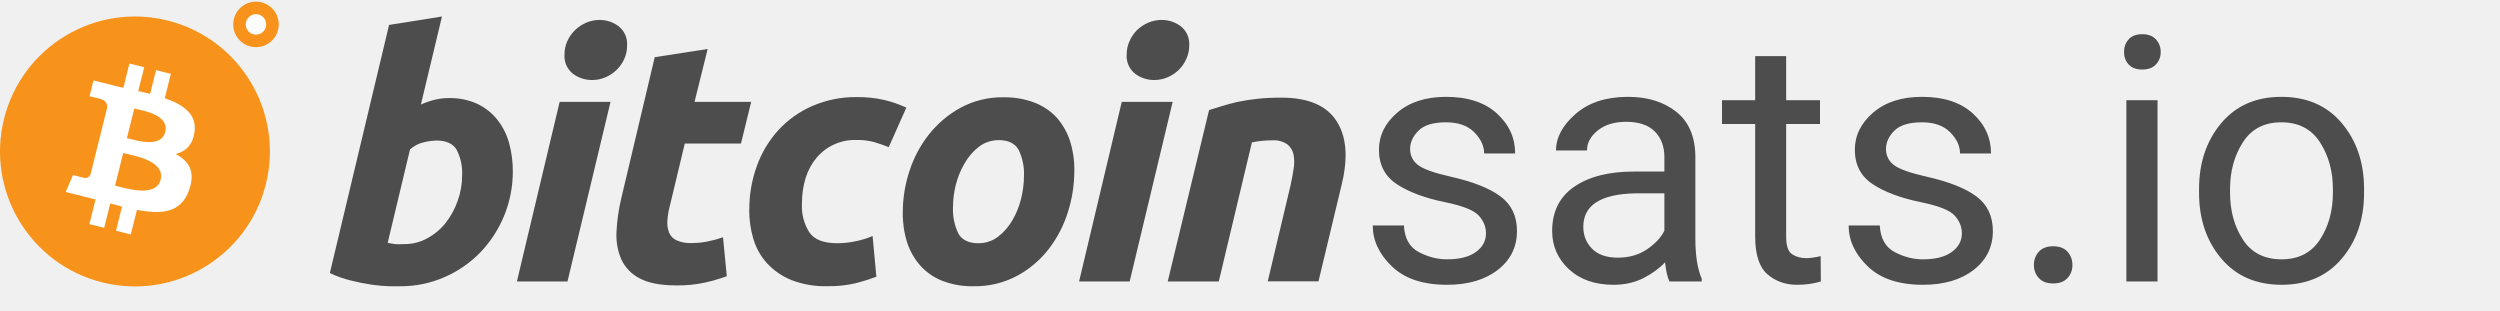
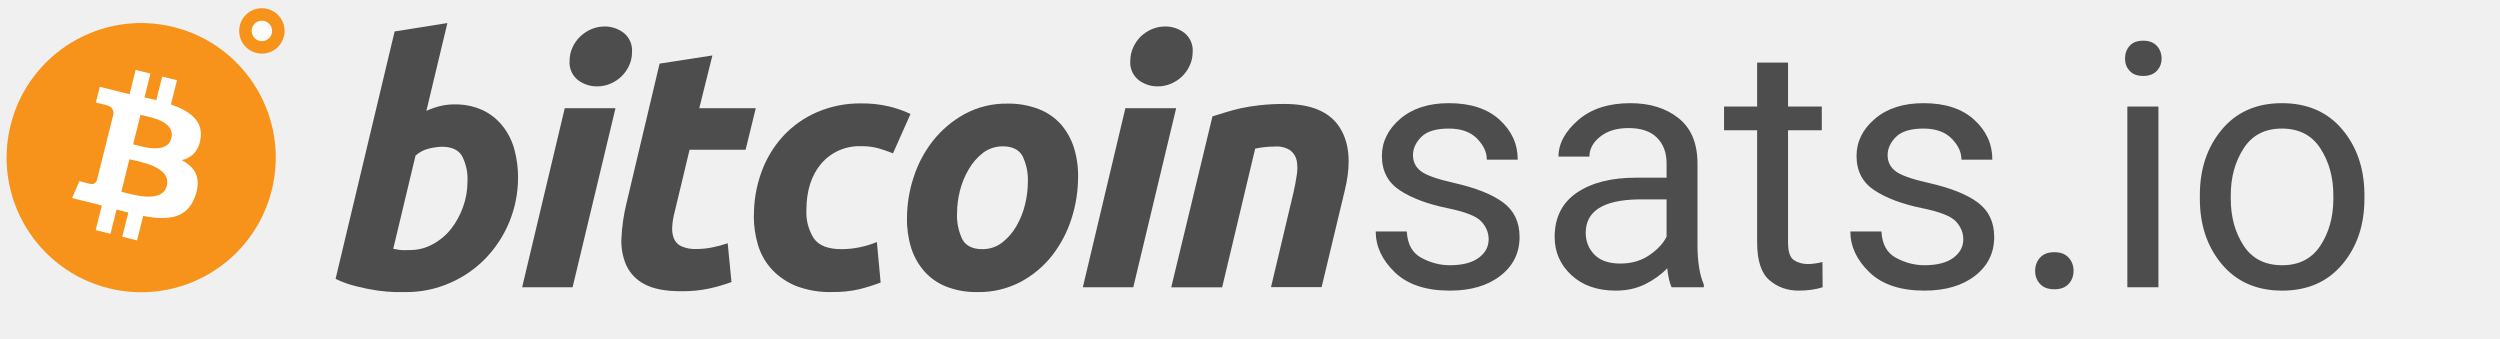
- <svg xmlns="http://www.w3.org/2000/svg" viewBox="0 0 37895 4700" role="img" aria-label="bitcoinsats.io">
-   <g transform="translate(0 250)">
+ <svg xmlns="http://www.w3.org/2000/svg" viewBox="0 0 37995 5150" role="img" aria-label="bitcoinsats.io">
+   <g transform="translate(100 350)">
    <g>
      <path fill="#F7931A" fill-rule="nonzero" d="M4030.06 2540.77c-273.24,1096.01 -1383.32,1763.02 -2479.46,1489.71 -1095.68,-273.24 -1762.69,-1383.39 -1489.33,-2479.31 273.12,-1096.13 1383.2,-1763.19 2479,-1489.95 1096.06,273.24 1763.03,1383.51 1489.76,2479.57l0.02 -0.02z" />
      <path fill="white" fill-rule="nonzero" d="M2947.77 1754.38c40.72,-272.26 -166.56,-418.61 -450,-516.24l91.95 -368.8 -224.5 -55.94 -89.51 359.09c-59.02,-14.72 -119.63,-28.59 -179.87,-42.34l90.16 -361.46 -224.36 -55.94 -92 368.68c-48.84,-11.12 -96.81,-22.11 -143.35,-33.69l0.26 -1.16 -309.59 -77.31 -59.72 239.78c0,0 166.56,38.18 163.05,40.53 90.91,22.69 107.35,82.87 104.62,130.57l-104.74 420.15c6.26,1.59 14.38,3.89 23.34,7.49 -7.49,-1.86 -15.46,-3.89 -23.73,-5.87l-146.81 588.57c-11.11,27.62 -39.31,69.07 -102.87,53.33 2.25,3.26 -163.17,-40.72 -163.17,-40.72l-111.46 256.98 292.15 72.83c54.35,13.63 107.61,27.89 160.06,41.3l-92.9 373.03 224.24 55.94 92 -369.07c61.26,16.63 120.71,31.97 178.91,46.43l-91.69 367.33 224.51 55.94 92.89 -372.33c382.82,72.45 670.67,43.24 791.83,-303.02 97.63,-278.78 -4.86,-439.58 -206.26,-544.44 146.69,-33.83 257.18,-130.31 286.64,-329.61l-0.07 -0.05zm-512.93 719.26c-69.38,278.78 -538.76,128.08 -690.94,90.29l123.28 -494.2c152.17,37.99 640.17,113.17 567.67,403.91zm69.43 -723.3c-63.29,253.58 -453.96,124.75 -580.69,93.16l111.77 -448.21c126.73,31.59 534.85,90.55 468.94,355.05l-0.02 0z" />
      <circle cx="3880" cy="120" r="250" fill="#FFFFFF" fill-opacity="0.8" stroke="#F7931A" stroke-width="190" />
    </g>
    <g fill="#4D4D4D" fill-rule="nonzero" transform="translate(812.30,0) scale(4.6)">
      <path d="M1157.17 750c25.96,0.08 51.5,-6.53 74.17,-19.17 23.33,-12.44 43.85,-29.57 60.28,-50.28 17.12,-21.9 30.58,-46.43 39.86,-72.64 9.79,-27.08 14.76,-55.65 14.72,-84.44 1.56,-29.21 -4.68,-58.31 -18.06,-84.31 -11.94,-20.14 -34.17,-30.41 -66.39,-30.41 -14.04,0.48 -28,2.39 -41.67,5.69 -16.97,3.79 -32.67,11.93 -45.56,23.61l-73.61 307.78 11.81 2.22c3.51,0.86 7.1,1.42 10.69,1.67 4.61,0.57 9.25,0.8 13.89,0.69l19.86 -0.42zm146.25 -481.11c32.15,-0.74 64.07,5.82 93.33,19.17 25.4,12.11 47.72,29.82 65.28,51.81 17.98,22.74 31.2,48.85 38.89,76.8 8.42,30.82 12.57,62.64 12.36,94.59 -0.04,99.4 -38.57,194.91 -107.5,266.53 -33.42,34.28 -73.18,61.72 -117.08,80.83 -46.03,20.26 -95.82,30.59 -146.11,30.28l-35.56 0c-19.33,-0.63 -38.63,-2.29 -57.78,-5 -23.39,-3.39 -46.57,-8.02 -69.44,-13.89 -23.98,-5.69 -47.26,-13.98 -69.44,-24.72l195.14 -817.5 174.31 -27.78 -69.44 290.14c14.46,-6.54 29.47,-11.79 44.86,-15.69 15.86,-3.86 32.15,-5.78 48.47,-5.69l-0.28 0.14z" />
      <path d="M1774.39 209.3c-22.72,0.22 -44.87,-7.06 -63.06,-20.69 -19.28,-15.25 -29.7,-39.1 -27.78,-63.61 -0.08,-15.29 3.18,-30.42 9.58,-44.31 6.13,-13.53 14.74,-25.78 25.42,-36.11 10.67,-10.14 23.03,-18.32 36.53,-24.17 14.04,-6.03 29.17,-9.1 44.44,-9.03 22.56,-0.07 44.5,7.25 62.5,20.83 19.24,15.28 29.65,39.11 27.78,63.61 0.12,15.33 -3.1,30.5 -9.44,44.44 -6.13,13.46 -14.7,25.65 -25.28,35.97 -10.64,10.18 -23,18.36 -36.53,24.17 -14.04,6.03 -29.17,9.06 -44.44,8.89l0.28 0zm-80.97 663.76l-166.67 0 140.83 -591.68 167.64 0 -141.81 591.68z" />
      <path d="M1981.06 134.03l174.3 -26.94 -43.33 174.31 186.68 0 -33.63 137.22 -185.14 0 -49.44 206.39c-4.28,15.8 -6.93,32 -7.92,48.35 -1.02,13.22 0.94,26.5 5.69,38.87 4.65,11.1 13.26,20.07 24.17,25.14 15.7,6.94 32.84,10.1 50,9.17 17.58,0.06 35.12,-1.67 52.36,-5.14 17.35,-3.39 34.44,-8.03 51.11,-13.89l12.5 128.33c-23.93,8.6 -48.38,15.71 -73.2,21.25 -30.67,6.51 -61.98,9.54 -93.33,9.03 -51.81,0 -91.81,-7.78 -120.42,-23.06 -26.76,-13.61 -48.2,-35.81 -60.83,-63.06 -12.33,-28.91 -17.71,-60.31 -15.69,-91.67 1.87,-36.79 7.12,-73.33 15.69,-109.17l110.42 -465.69 0 0.56z" />
      <path d="M2292.59 636.8c-0.35,-49.08 8.01,-97.86 24.72,-144.02 15.67,-43.65 39.74,-83.8 70.83,-118.19 31.35,-34.11 69.47,-61.26 111.94,-79.74 46.32,-20 96.35,-29.99 146.8,-29.29 30.46,-0.36 60.86,2.85 90.56,9.57 24.97,5.92 49.26,14.39 72.5,25.28l-57.91 130.14c-15,-6.11 -30.56,-11.37 -46.67,-16.25 -19.21,-5.35 -39.1,-7.83 -59.03,-7.36 -50.36,-1.82 -98.8,19.47 -131.53,57.78 -32.5,38.23 -48.81,89.62 -48.89,154.17 -1.53,32.74 7.11,65.14 24.72,92.79 16.47,23.61 46.86,35.4 91.11,35.4 21.21,0.02 42.35,-2.26 63.06,-6.8 18.47,-3.94 36.57,-9.56 54.03,-16.81l12.36 133.9c-22.72,8.6 -45.9,15.93 -69.44,21.93 -29.89,6.74 -60.47,9.92 -91.11,9.46 -40.67,1.18 -81.15,-5.67 -119.17,-20.15 -30.22,-12.18 -57.43,-30.8 -79.72,-54.57 -21.15,-23.04 -36.78,-50.6 -45.69,-80.57 -9.43,-31.54 -14.11,-64.31 -13.89,-97.22l0.42 0.56z" />
      <path d="M3114.94 407.5c-23.5,-0.33 -46.47,7.14 -65.28,21.25 -19.07,14.76 -35.07,33.13 -47.08,54.03 -13.21,22.25 -23.13,46.31 -29.44,71.41 -6.11,24.06 -9.29,48.76 -9.44,73.59 -1.5,30.31 4.67,60.49 17.92,87.78 12.09,20.97 33.75,31.53 65.28,31.53 23.54,0.4 46.54,-7.13 65.28,-21.39 19.11,-14.76 35.14,-33.13 47.22,-54.01 13.02,-22.28 22.7,-46.33 28.76,-71.41 6.04,-24.11 9.22,-48.87 9.43,-73.75 1.56,-30.29 -4.63,-60.5 -17.92,-87.78 -12.08,-20.83 -33.89,-31.39 -65.28,-31.39l0.56 0.14zm-83.33 481.39c-35.39,0.82 -70.58,-5.32 -103.61,-18.06 -27.79,-10.96 -52.61,-28.26 -72.5,-50.56 -19.56,-22.46 -34.29,-48.69 -43.33,-77.08 -9.82,-31.83 -14.52,-65.03 -13.89,-98.33 0.11,-45.86 7.46,-91.43 21.82,-135 13.93,-43.85 35.68,-84.82 64.15,-120.97 28.6,-36.14 64.17,-66.18 104.58,-88.33 43.5,-23.39 92.28,-35.21 141.67,-34.31 35.18,-0.64 70.18,5.5 103.06,18.06 27.82,10.78 52.78,27.85 72.91,49.86 19.44,22.52 34.14,48.74 43.2,77.08 9.89,31.86 14.58,65.11 13.89,98.47 -0.14,45.82 -7.31,91.36 -21.25,135 -13.69,43.91 -35.04,85.04 -63.06,121.53 -28.18,36.29 -63.61,66.33 -104.03,88.2 -44.17,23.51 -93.58,35.37 -143.61,34.44z" />
      <path d="M3626.75 209.3c-22.68,0.24 -44.81,-7.04 -62.91,-20.69 -19.29,-15.25 -29.71,-39.1 -27.78,-63.61 -0.08,-15.29 3.18,-30.42 9.57,-44.31 5.96,-13.46 14.33,-25.69 24.72,-36.11 10.74,-10.11 23.14,-18.29 36.67,-24.17 14,-6.02 29.08,-9.09 44.32,-9.03 22.72,-0.2 44.91,7.14 63.06,20.83 19.24,15.28 29.64,39.11 27.78,63.61 0.03,15.35 -3.29,30.52 -9.74,44.44 -6.02,13.47 -14.56,25.68 -25.13,35.97 -10.64,10.18 -23,18.36 -36.53,24.17 -13.92,5.97 -28.9,9 -44.04,8.89zm-80.82 663.76l-166.67 0 140.56 -591.68 167.78 0 -141.67 591.68z" />
      <path d="M3807.59 308.33c12.64,-3.61 26.67,-8.06 41.67,-12.91 15,-4.86 32.5,-9.31 51.79,-13.89 21.17,-4.49 42.54,-7.87 64.04,-10.14 26.71,-2.82 53.56,-4.17 80.42,-4.03 87.78,0 148.33,25.5 181.67,76.53 19.96,30.56 30.06,67.84 30.3,111.85l0 3.17c-0.15,28.62 -4.42,60.05 -12.8,94.28l-76.53 319.44 -167.22 0 74.3 -312.79c4.44,-19.43 8.06,-38.32 10.7,-56.79 2.89,-15.99 2.89,-32.36 0,-48.33 -2.76,-13.35 -10.14,-25.29 -20.83,-33.75 -14.82,-9.72 -32.46,-14.26 -50.14,-12.92 -22.26,0.04 -44.46,2.32 -66.25,6.81l-109.17 458.33 -168.21 0 136.26 -564.86z" />
    </g>
    <text x="20567" y="4016" font-family="ui-rounded, &quot;SF Pro Rounded&quot;, &quot;Segoe UI&quot;, system-ui, -apple-system, Roboto, sans-serif" font-size="5200" font-weight="400" fill="#4D4D4D" textLength="14200" lengthAdjust="spacing">sats.io</text>
  </g>
</svg>
